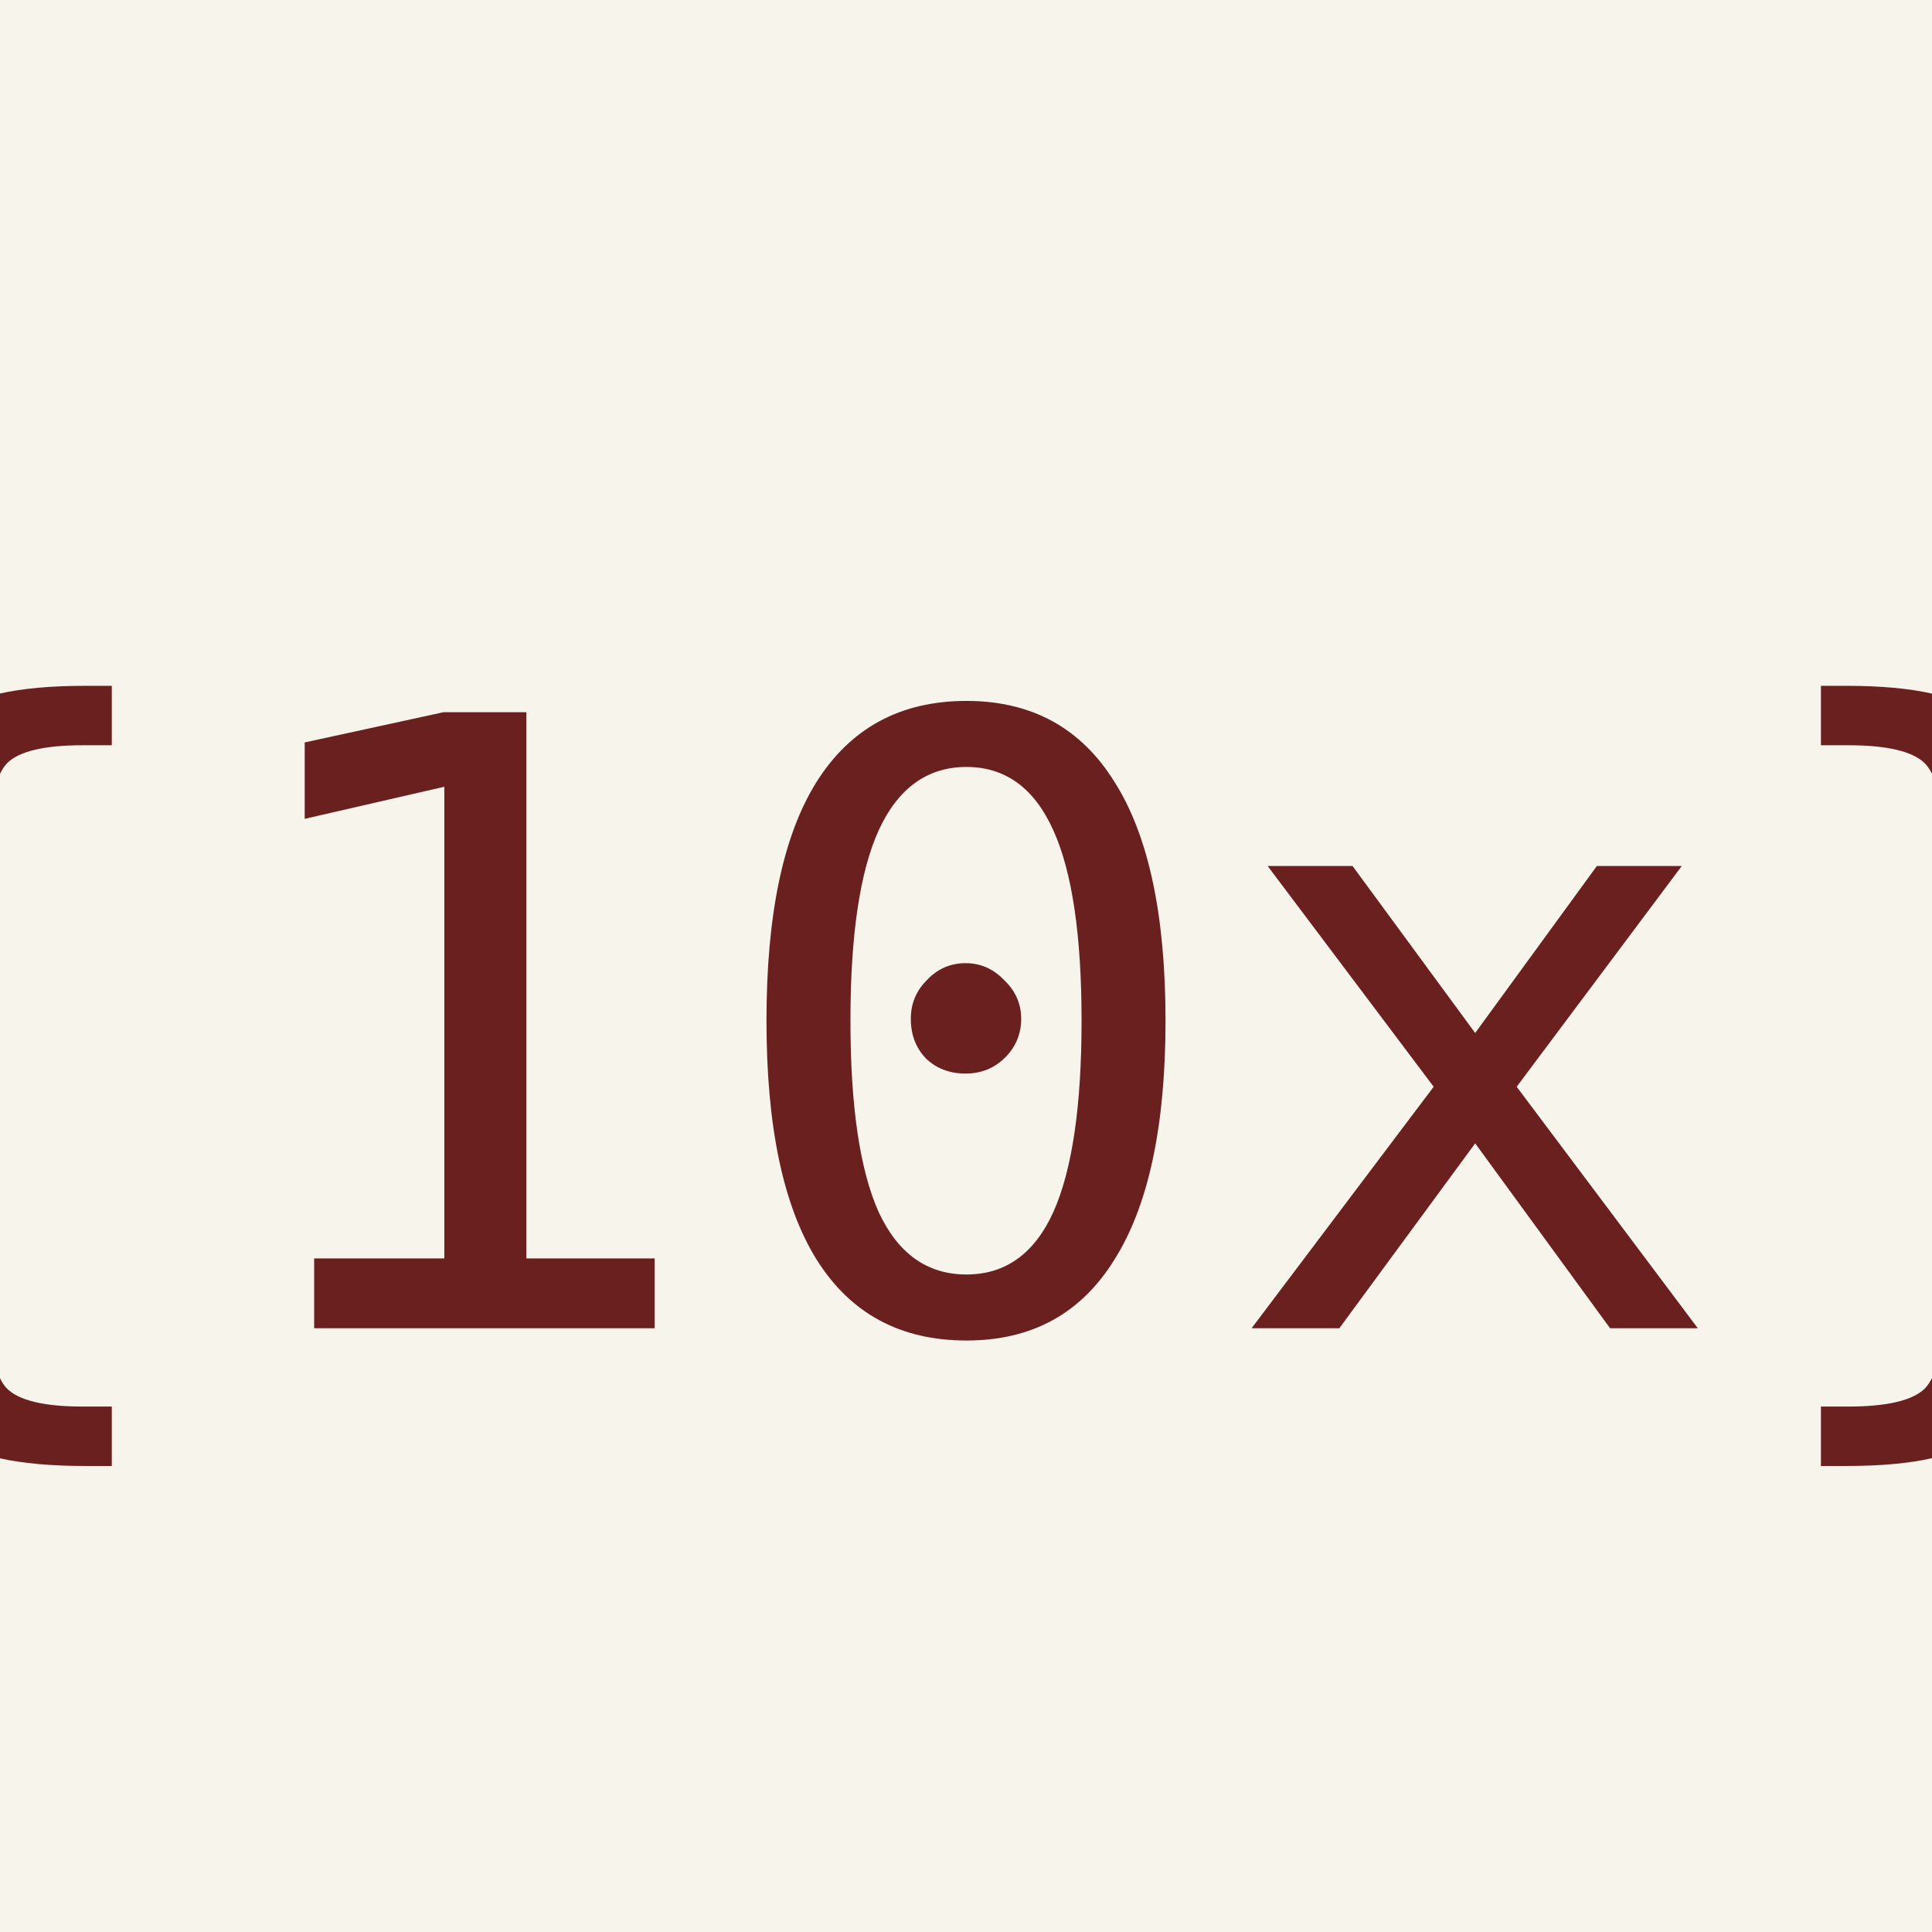
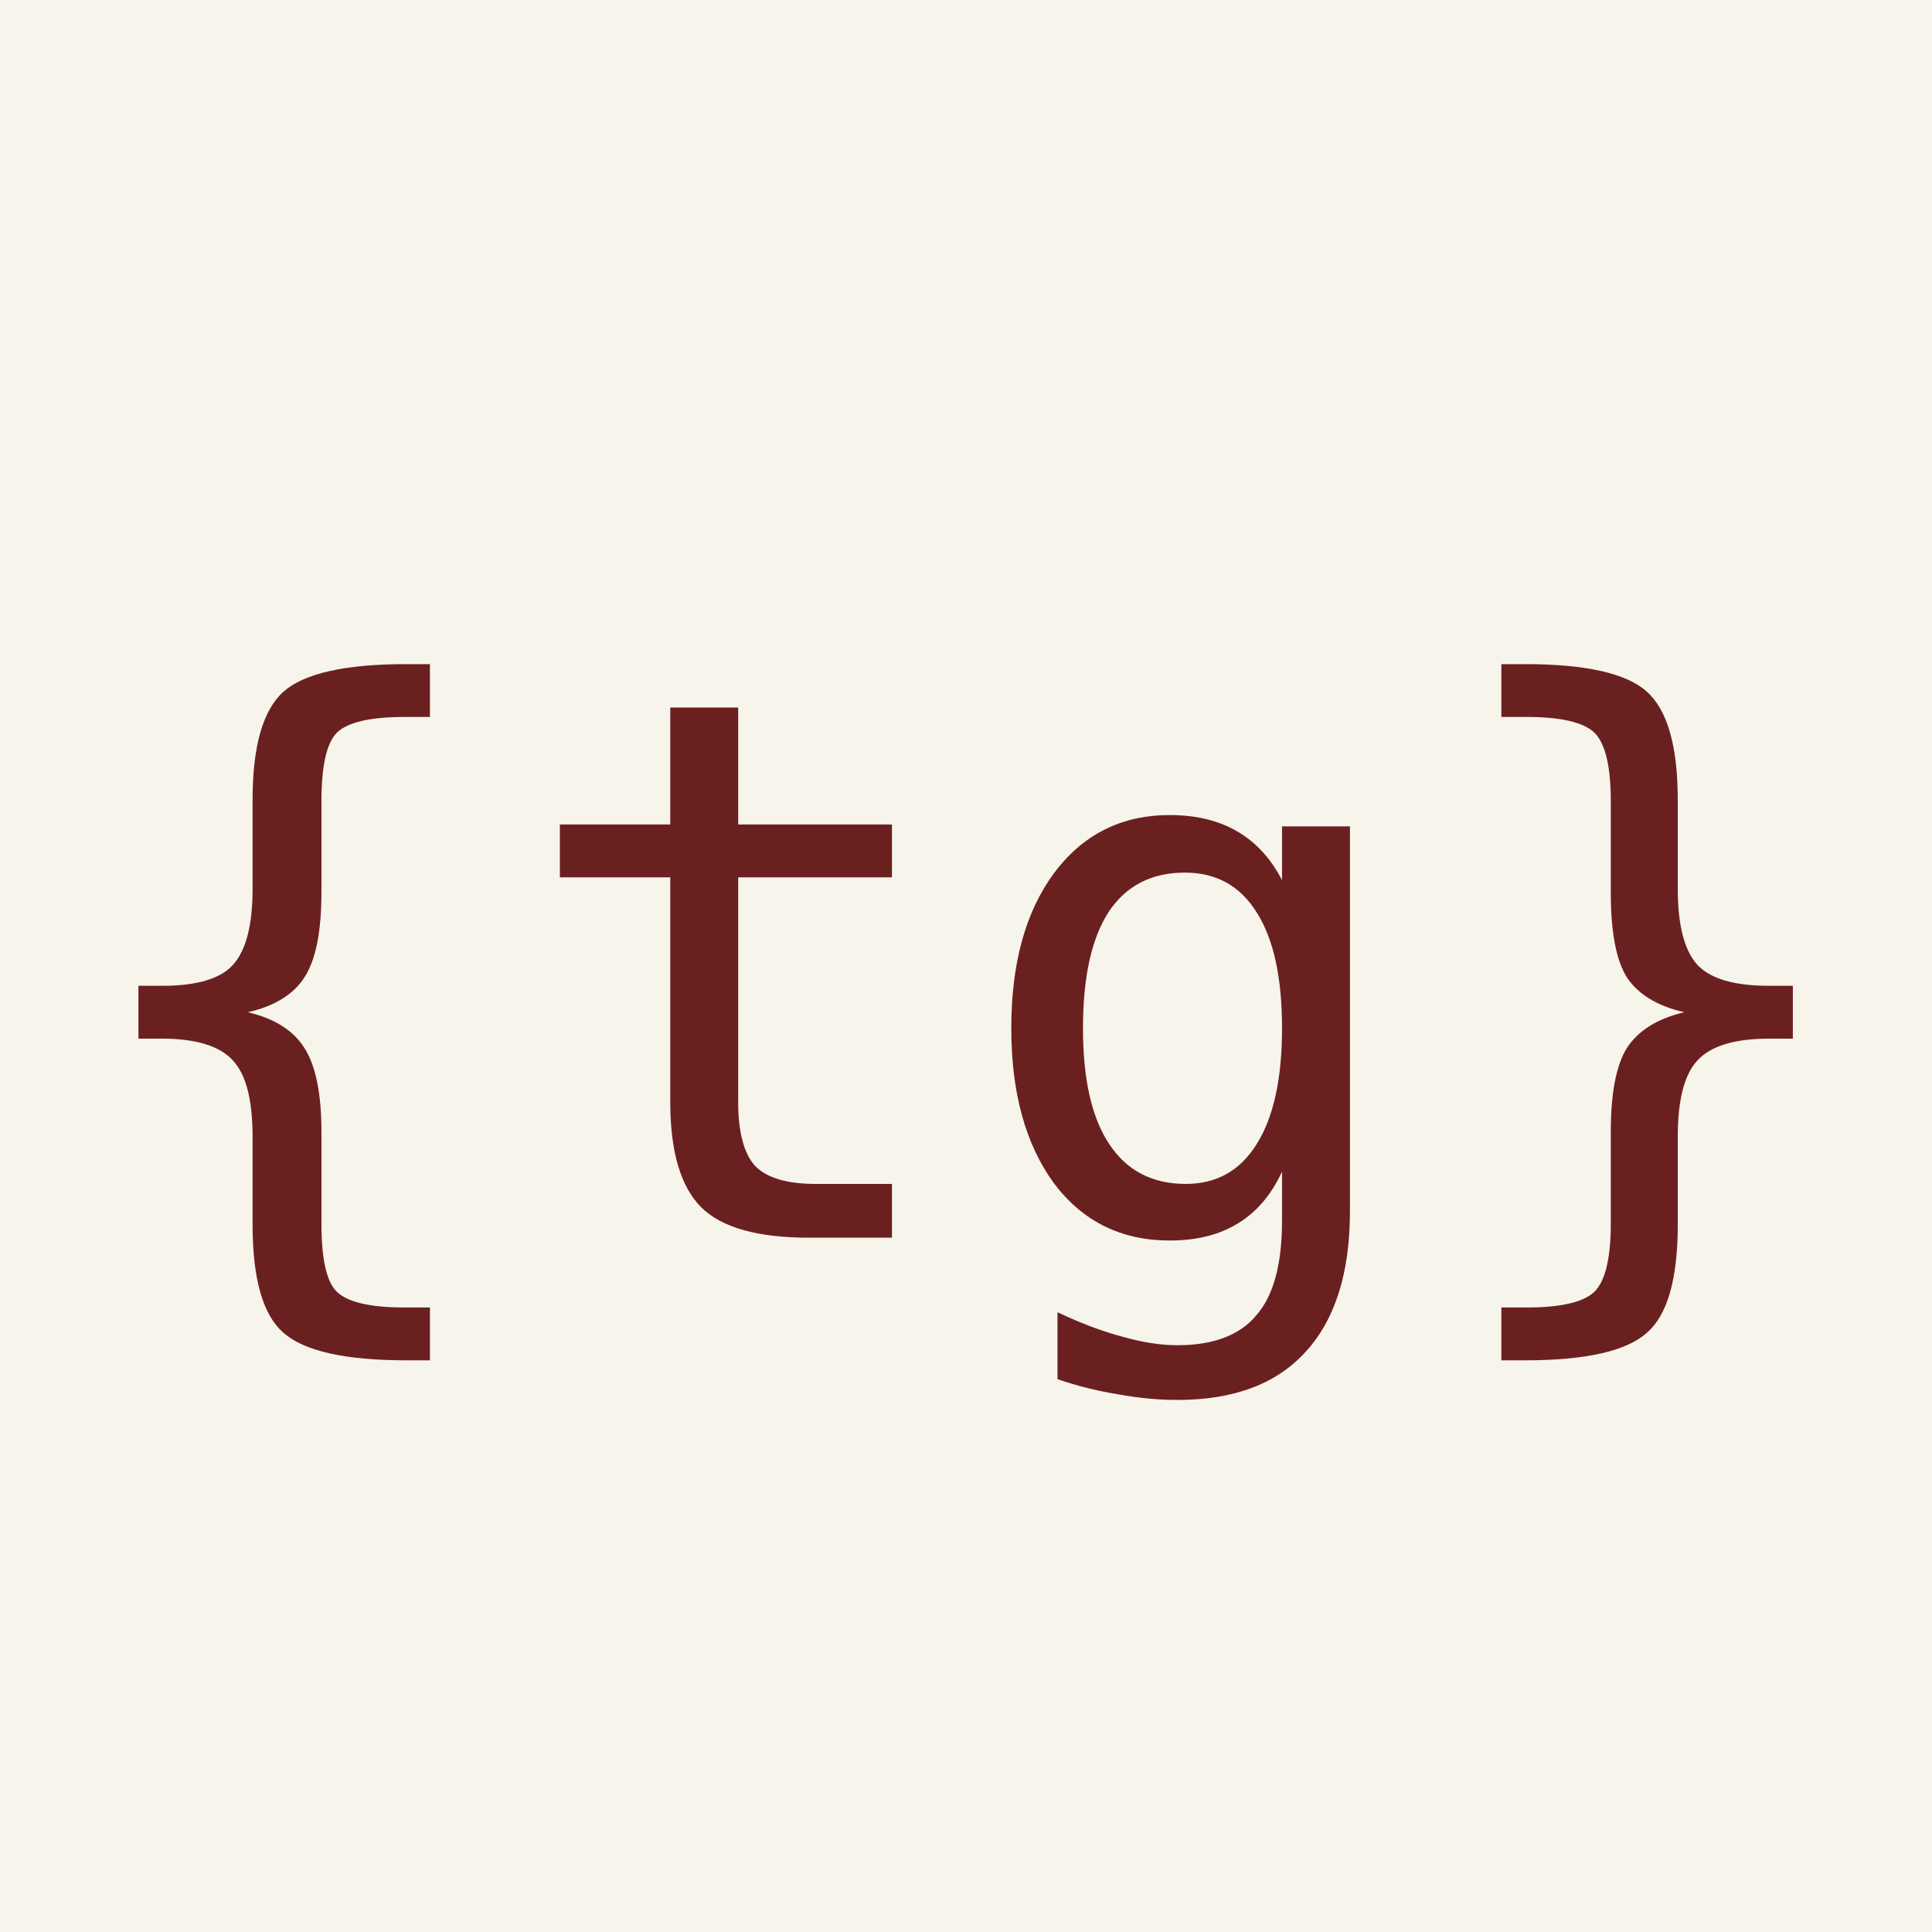
<svg xmlns="http://www.w3.org/2000/svg" viewBox="0 0 32 32" width="32" height="32">
  <rect width="32" height="32" fill="#F7F4EC" />
-   <text x="16" y="22" text-anchor="middle" font-family="JetBrains Mono, monospace" font-weight="500" font-size="14" fill="#6B2020">{10x}</text>
+   <text x="16" y="20.5" text-anchor="middle" font-family="JetBrains Mono, monospace" font-weight="500" font-size="12.5" fill="#6B2020">{tg}</text>
</svg>
